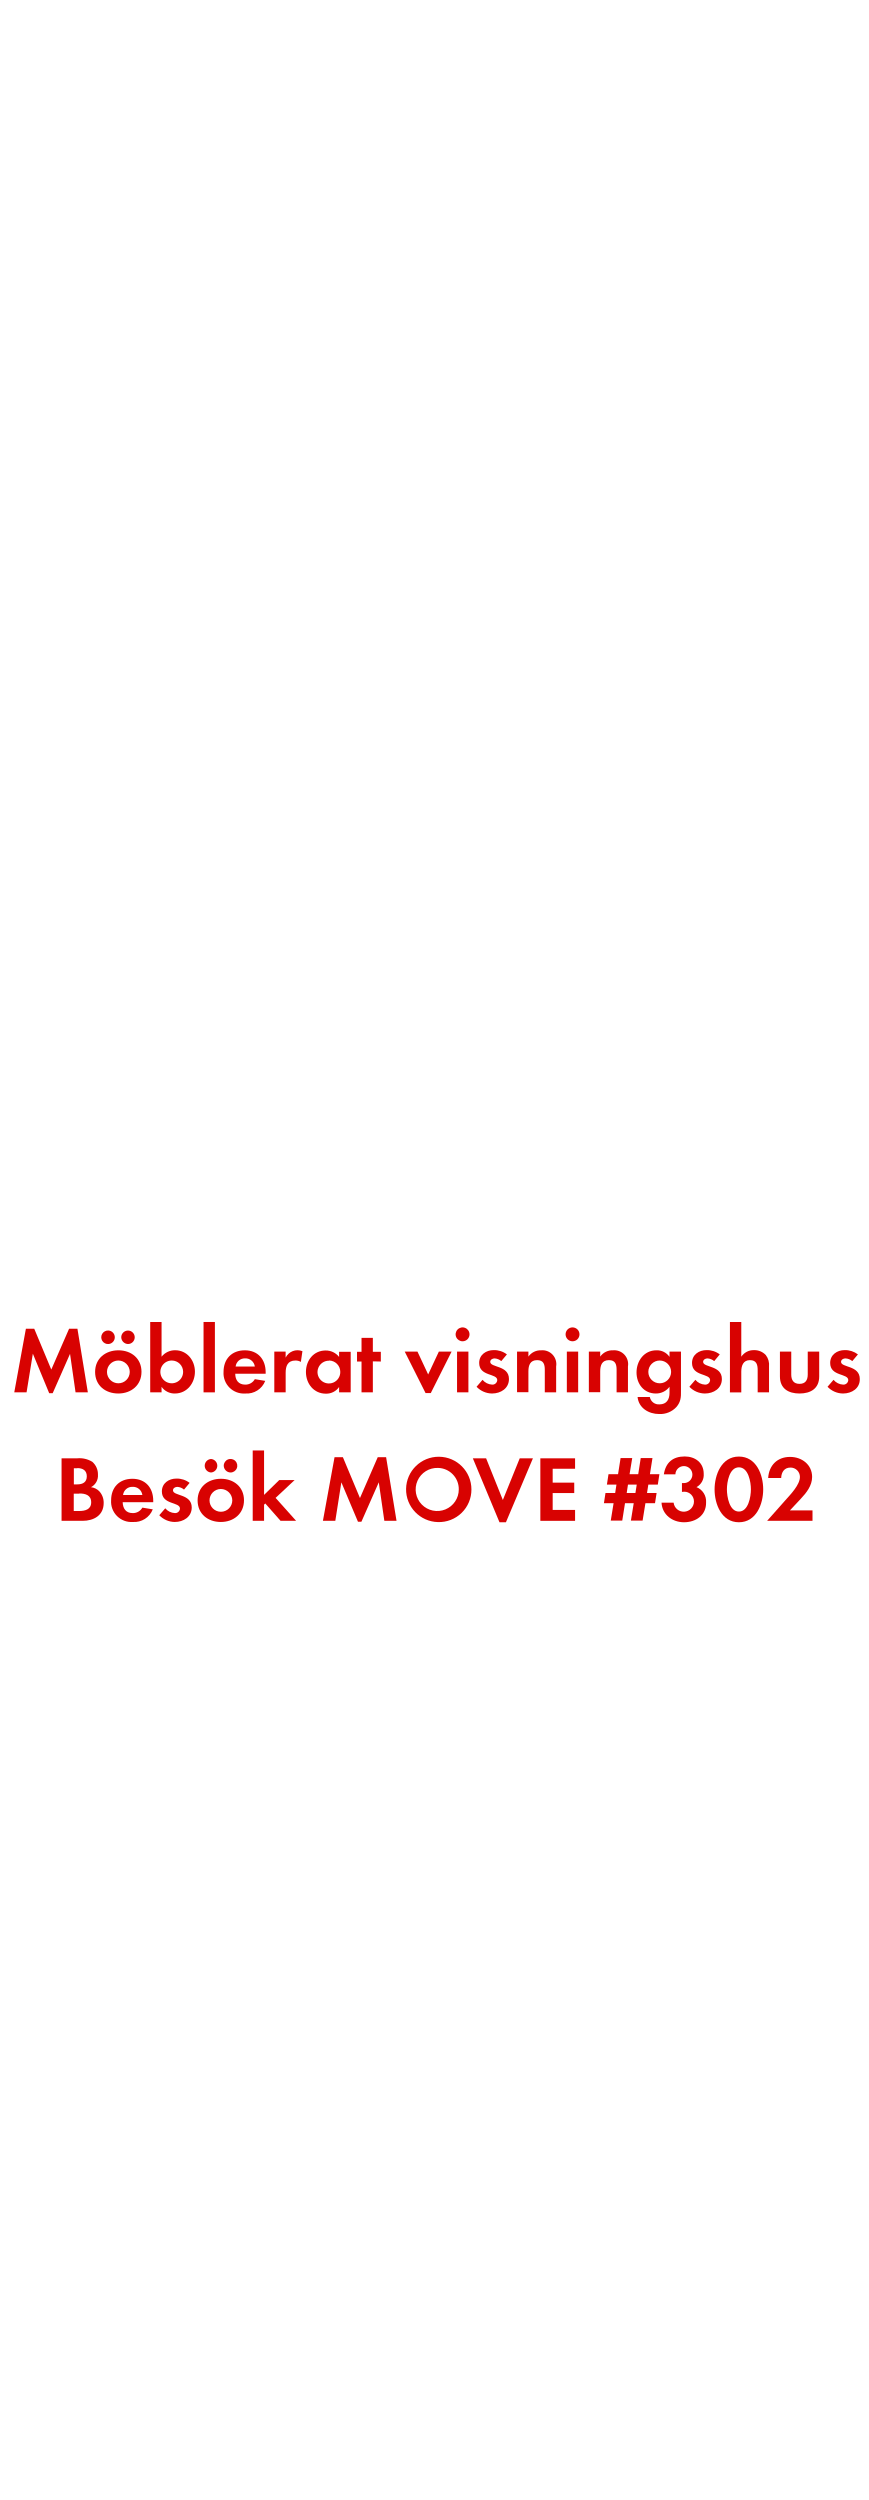
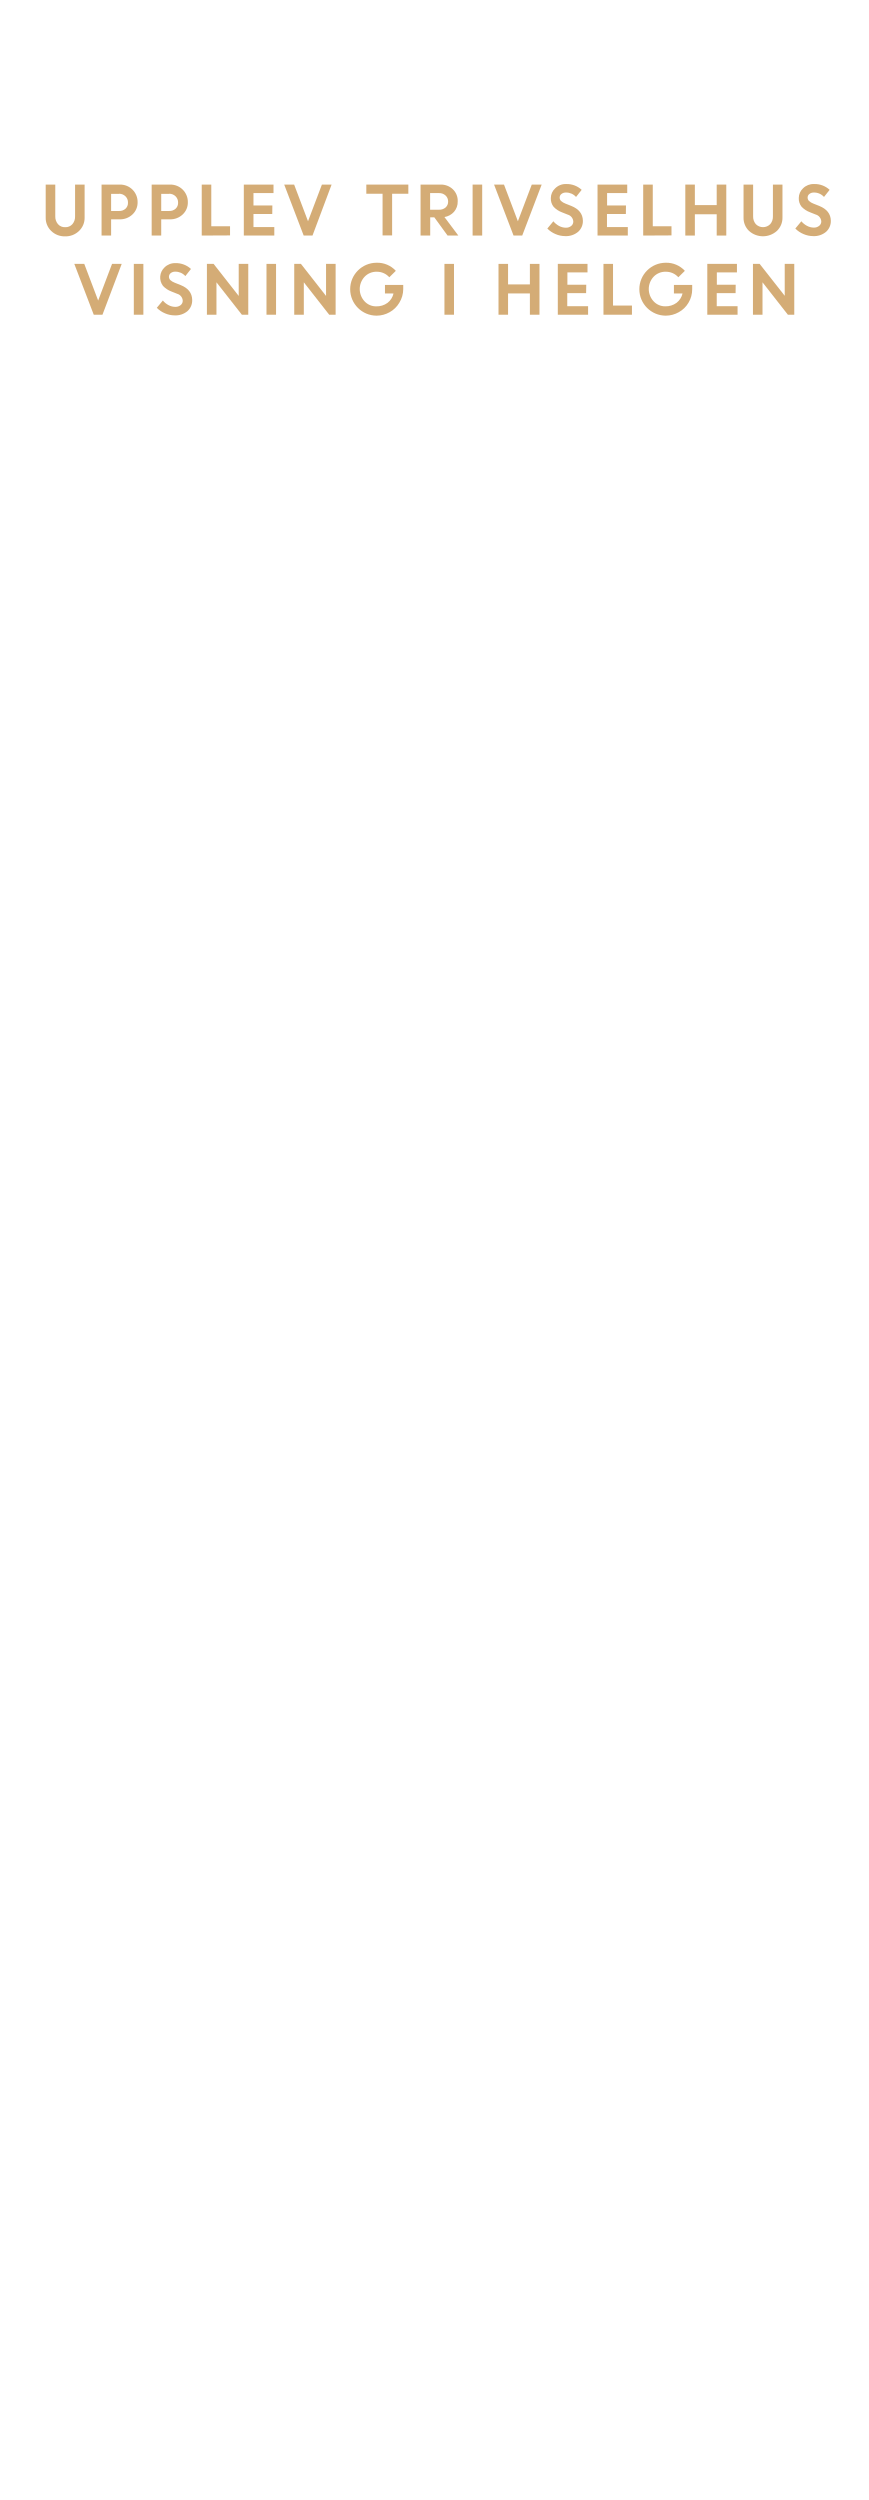
<svg xmlns="http://www.w3.org/2000/svg" id="Layer_1" data-name="Layer 1" viewBox="0 0 250 720">
  <defs>
-     <style>.cls-1{fill:#d80201;}</style>
+     <style>.cls-1{fill:#d4ac76;}</style>
  </defs>
-   <path class="cls-1" d="M21.76,401l-1.59-11.09-5,11.34h-1L9.46,389.86,7.65,401H4.11l3.35-18.33h2.4l4.91,11.77,5.13-11.77h2.4l3,18.33Z" />
-   <path class="cls-1" d="M34.08,401.33c-3.73,0-6.69-2.32-6.69-6.21s3-6.23,6.72-6.23,6.64,2.35,6.64,6.2S37.78,401.33,34.08,401.33Zm-2.83-14.25a1.95,1.95,0,1,1,0-3.89,1.95,1.95,0,0,1,0,3.89Zm2.8,4.75a3.28,3.28,0,1,0,3.32,3.29A3.3,3.3,0,0,0,34.05,391.83Zm2.81-4.75a2,2,0,0,1-1.94-1.95,1.94,1.94,0,1,1,1.94,1.95Z" />
-   <path class="cls-1" d="M50.36,401.33a4.59,4.59,0,0,1-3.83-1.92V401H43.26V380.73h3.27v10a4.94,4.94,0,0,1,3.91-1.86c3.43,0,5.7,2.91,5.7,6.18S53.87,401.33,50.36,401.33Zm-.89-9.5a3.28,3.28,0,1,0,3.27,3.26A3.26,3.26,0,0,0,49.47,391.83Z" />
-   <path class="cls-1" d="M58.62,401V380.73h3.27V401Z" />
-   <path class="cls-1" d="M67.75,395.63c0,1.81.92,3.14,2.86,3.14a3.08,3.08,0,0,0,2.78-1.57l3,.49a5.72,5.72,0,0,1-5.75,3.64,5.86,5.86,0,0,1-6.26-6.24c0-3.72,2.38-6.2,6.13-6.2s6,2.59,6,6.31v.43Zm2.83-4.42a2.65,2.65,0,0,0-2.72,2.35h5.53A2.71,2.71,0,0,0,70.58,391.21Z" />
-   <path class="cls-1" d="M86.65,392.23a3,3,0,0,0-1.57-.4c-2.21,0-2.81,1.56-2.81,3.51V401H79V389.26h3.26V391a3.82,3.82,0,0,1,4.84-1.86Z" />
-   <path class="cls-1" d="M97.66,401v-1.54a4.5,4.5,0,0,1-3.8,1.92c-3.51,0-5.75-2.91-5.75-6.26s2.24-6.18,5.67-6.18a4.84,4.84,0,0,1,3.88,1.86v-1.49H101V401Zm-2.91-9.12A3.28,3.28,0,1,0,98,395.09,3.26,3.26,0,0,0,94.75,391.83Z" />
-   <path class="cls-1" d="M107.38,392.07V401h-3.26v-8.88h-1.3v-2.81h1.3v-4h3.26v4h2.3v2.81Z" />
-   <path class="cls-1" d="M124.07,401.2h-1.51l-6-11.94h3.67l3.08,6.59,3.08-6.59h3.67Z" />
-   <path class="cls-1" d="M133.28,386.29a2,2,0,1,1,1.94-2A2,2,0,0,1,133.28,386.29ZM131.63,401V389.26h3.27V401Z" />
-   <path class="cls-1" d="M141.7,401.33a6.23,6.23,0,0,1-4.45-1.94l1.72-2a3.82,3.82,0,0,0,2.76,1.38,1.38,1.38,0,0,0,1.48-1.3c0-2-5.21-1-5.21-4.94,0-2.37,2-3.7,4.19-3.7a6,6,0,0,1,3.8,1.24L144.37,392a3.26,3.26,0,0,0-1.94-.78c-.57,0-1.24.35-1.24,1,0,1.7,5.39.94,5.39,4.94C146.58,399.87,144.21,401.33,141.7,401.33Z" />
-   <path class="cls-1" d="M156.9,401v-6.48c0-1.59-.35-2.8-2.21-2.8-2,0-2.51,1.48-2.51,3.24v6h-3.27V389.26h3.27v1.44a4.29,4.29,0,0,1,3.67-1.81,4,4,0,0,1,4.32,4.64V401Z" />
-   <path class="cls-1" d="M164.89,386.29a2,2,0,1,1,2-2A2,2,0,0,1,164.89,386.29ZM163.25,401V389.26h3.26V401Z" />
-   <path class="cls-1" d="M177.58,401v-6.48c0-1.59-.35-2.8-2.21-2.8-2,0-2.51,1.48-2.51,3.24v6h-3.27V389.26h3.27v1.44a4.29,4.29,0,0,1,3.67-1.81,4,4,0,0,1,4.32,4.64V401Z" />
-   <path class="cls-1" d="M194.83,405.19a6.35,6.35,0,0,1-5,2.05c-3,0-5.89-1.73-6.21-4.91h3.53a2.6,2.6,0,0,0,2.78,2.13c2.06,0,2.89-1.43,2.89-3.32v-1.75a4.84,4.84,0,0,1-3.94,1.94c-3.45,0-5.56-2.78-5.56-6.07s2.16-6.37,5.72-6.37a4.36,4.36,0,0,1,3.78,1.89v-1.52h3.3v11.26C196.16,402.36,196.07,403.73,194.83,405.19ZM190,391.83a3.28,3.28,0,0,0,0,6.56,3.28,3.28,0,0,0,0-6.56Z" />
-   <path class="cls-1" d="M203,401.33a6.23,6.23,0,0,1-4.46-1.94l1.73-2a3.82,3.82,0,0,0,2.75,1.38,1.38,1.38,0,0,0,1.49-1.3c0-2-5.21-1-5.21-4.94,0-2.37,2-3.7,4.18-3.7a6,6,0,0,1,3.81,1.24L205.69,392a3.29,3.29,0,0,0-1.95-.78c-.56,0-1.24.35-1.24,1,0,1.7,5.4.94,5.4,4.94C207.9,399.87,205.53,401.33,203,401.33Z" />
-   <path class="cls-1" d="M218.21,401v-6.4c0-1.61-.35-2.88-2.24-2.88s-2.48,1.56-2.48,3.29v6h-3.27V380.73h3.27v10a4.26,4.26,0,0,1,3.67-1.89,4.46,4.46,0,0,1,3.4,1.43,4.62,4.62,0,0,1,.92,3.29V401Z" />
-   <path class="cls-1" d="M230.26,401.33c-3.21,0-5.64-1.43-5.64-4.91v-7.16h3.26v6.62c0,1.59.68,2.67,2.38,2.67s2.37-1.08,2.37-2.67v-6.62h3.3v7.16C235.93,399.9,233.47,401.33,230.26,401.33Z" />
-   <path class="cls-1" d="M242.79,401.33a6.23,6.23,0,0,1-4.46-1.94l1.73-2a3.82,3.82,0,0,0,2.75,1.38,1.38,1.38,0,0,0,1.49-1.3c0-2-5.21-1-5.21-4.94,0-2.37,2-3.7,4.18-3.7a6.07,6.07,0,0,1,3.81,1.24L245.46,392a3.29,3.29,0,0,0-2-.78c-.56,0-1.24.35-1.24,1,0,1.7,5.4.94,5.4,4.94C247.67,399.87,245.3,401.33,242.79,401.33Z" />
-   <path class="cls-1" d="M23.78,438H17.73V420h4.46A7.05,7.05,0,0,1,26.58,421a4.78,4.78,0,0,1,1.63,3.7,3.76,3.76,0,0,1-2,3.61,4,4,0,0,1,2.35,1.14,4.81,4.81,0,0,1,1.3,3.37C29.88,436.44,27,438,23.78,438Zm-1.51-15.14h-1v4.64h1c1.56,0,2.73-.62,2.73-2.32S23.83,422.81,22.27,422.81Zm.59,7.31H21.24v5h1.51c1.73,0,3.51-.41,3.51-2.51S24.53,430.12,22.86,430.12Z" />
-   <path class="cls-1" d="M35.33,432.63c.06,1.81.92,3.14,2.87,3.14A3.08,3.08,0,0,0,41,434.2l3,.49a5.73,5.73,0,0,1-5.75,3.64A5.86,5.86,0,0,1,32,432.09c0-3.72,2.37-6.2,6.13-6.2s6,2.59,6,6.31v.43Zm2.84-4.42a2.65,2.65,0,0,0-2.73,2.35H41A2.71,2.71,0,0,0,38.17,428.21Z" />
-   <path class="cls-1" d="M50.32,438.33a6.23,6.23,0,0,1-4.45-1.94l1.72-2a3.82,3.82,0,0,0,2.76,1.38,1.38,1.38,0,0,0,1.48-1.3c0-2-5.21-1-5.21-4.94,0-2.37,2-3.7,4.18-3.7a6,6,0,0,1,3.81,1.24L53,429a3.26,3.26,0,0,0-1.94-.78c-.57,0-1.24.35-1.24,1,0,1.7,5.4.94,5.4,4.94C55.21,436.87,52.83,438.33,50.32,438.33Z" />
-   <path class="cls-1" d="M63.6,438.33c-3.72,0-6.69-2.32-6.69-6.21s3-6.23,6.72-6.23,6.64,2.35,6.64,6.2S67.3,438.33,63.6,438.33Zm-2.83-14.25a1.95,1.95,0,0,1,0-3.89,1.95,1.95,0,0,1,0,3.89Zm2.81,4.75a3.28,3.28,0,1,0,3.32,3.29A3.31,3.31,0,0,0,63.58,428.83Zm2.8-4.75a2,2,0,0,1-1.94-1.95,1.95,1.95,0,1,1,1.94,1.95Z" />
-   <path class="cls-1" d="M80.8,438l-4.4-5-.35.35V438H72.78V417.73h3.27v12.8l4.37-4.27h4.43l-5.48,5.13L85.28,438Z" />
-   <path class="cls-1" d="M110.69,438l-1.6-11.09-5,11.34h-1l-4.78-11.34L96.57,438H93l3.35-18.33h2.4l4.92,11.77,5.12-11.77h2.41l3,18.33Z" />
-   <path class="cls-1" d="M126.13,438.36a9.41,9.41,0,1,1,9.64-9.4A9.35,9.35,0,0,1,126.13,438.36Zm0-15.6a6.21,6.21,0,1,0,6,6.18A6.11,6.11,0,0,0,126.13,422.76Z" />
-   <path class="cls-1" d="M145.71,438.41h-1.86L136.18,420H140L144.82,432,149.68,420h3.8Z" />
-   <path class="cls-1" d="M155.62,438V420h10V423h-6.45v4h6.21V430h-6.21v4.86h6.45V438Z" />
-   <path class="cls-1" d="M189.45,427.56h-2.73l-.38,2.43h2.76l-.46,2.94h-2.76l-.81,5H181.7l.81-5H180l-.79,5H175.9l.81-5h-2.78l.45-2.94h2.79l.37-2.43h-2.75l.46-3H178l.73-4.64h3.35l-.76,4.64h2.49l.72-4.64h3.38l-.73,4.64h2.73Zm-8.59,0-.37,2.43H183l.38-2.43Z" />
-   <path class="cls-1" d="M197,438.41c-3.35,0-6.29-2.16-6.48-5.64H194a2.94,2.94,0,0,0,5.86-.3,2.79,2.79,0,0,0-2.81-2.86,4.76,4.76,0,0,0-.65.06v-2.54a2.69,2.69,0,0,0,.49,0,2.45,2.45,0,1,0-2.38-2.52h-3.32c.52-3.4,2.59-5.15,6-5.15,3,0,5.48,1.78,5.48,5a4,4,0,0,1-2.08,3.83,4.43,4.43,0,0,1,2.76,4.43C203.41,436.39,200.41,438.41,197,438.41Z" />
-   <path class="cls-1" d="M212.8,438.41c-5,0-7-5.24-7-9.45s2-9.47,7-9.47,7,5.21,7,9.45S217.8,438.41,212.8,438.41Zm0-15.82c-2.75,0-3.45,4.27-3.45,6.35s.7,6.39,3.45,6.39,3.46-4.31,3.46-6.39S215.56,422.59,212.8,422.59Z" />
-   <path class="cls-1" d="M220.93,438l5.32-6c1.46-1.64,4.13-4.37,4.13-6.66a2.69,2.69,0,0,0-2.73-2.68c-1.78,0-2.61,1.33-2.67,3h-3.75c.24-3.64,2.62-6.07,6.31-6.07,3.38,0,6.35,2.21,6.35,5.78,0,2.51-1.65,4.56-3.27,6.28l-3.13,3.35H234V438Z" />
+   <path class="cls-1" d="M22.75,66.52a5.5,5.5,0,0,1-4,1.55,5.5,5.5,0,0,1-4-1.55,5.18,5.18,0,0,1-1.59-3.88V53.16h2.76v9.12a3.32,3.32,0,0,0,.76,2.26,2.57,2.57,0,0,0,2.09.89,2.59,2.59,0,0,0,2.09-.88,3.26,3.26,0,0,0,.76-2.23V53.16h2.75v9.48A5.17,5.17,0,0,1,22.75,66.52Z" />
+   <path class="cls-1" d="M29.25,67.84V53.16h5.28a5,5,0,0,1,5.1,5.07,4.68,4.68,0,0,1-1.49,3.54,5.15,5.15,0,0,1-3.66,1.4H32v4.67Zm5-12H32v4.92h2.32a2.58,2.58,0,0,0,1.84-.66,2.26,2.26,0,0,0,.7-1.75,2.42,2.42,0,0,0-.72-1.81A2.54,2.54,0,0,0,34.29,55.8Z" />
+   <path class="cls-1" d="M43.68,67.84V53.16H49a5,5,0,0,1,5.1,5.07,4.68,4.68,0,0,1-1.49,3.54,5.15,5.15,0,0,1-3.66,1.4H46.43v4.67Zm5-12H46.43v4.92h2.32a2.58,2.58,0,0,0,1.84-.66,2.26,2.26,0,0,0,.7-1.75,2.42,2.42,0,0,0-.72-1.81A2.54,2.54,0,0,0,48.71,55.8Z" />
+   <path class="cls-1" d="M58.1,67.84V53.16h2.75v12h5.4v2.64Z" />
+   <path class="cls-1" d="M78.41,61.63H73v3.76h6v2.45H70.22V53.16h8.55v2.45H73v3.57h5.44Z" />
+   <path class="cls-1" d="M87.46,67.84,81.85,53.16h2.86l4,10.56,4-10.56h2.79L90,67.84Z" />
+   <path class="cls-1" d="M105.5,55.8V53.16h12.1V55.8h-4.67v12h-2.75v-12Z" />
+   <path class="cls-1" d="M121.12,67.84V53.16h5.75a4.93,4.93,0,0,1,3.53,1.33A4.55,4.55,0,0,1,131.82,58a4.39,4.39,0,0,1-1.06,3A4.65,4.65,0,0,1,128,62.51L132,67.84h-3.1l-3.81-5.24h-1.19v5.24Zm5.32-12.23h-2.57V60.4h2.57a2.7,2.7,0,0,0,1.91-.66,2.2,2.2,0,0,0,.71-1.69,2.28,2.28,0,0,0-.73-1.74A2.61,2.61,0,0,0,126.44,55.61Z" />
+   <path class="cls-1" d="M136.11,67.84V53.16h2.76V67.84Z" />
+   <path class="cls-1" d="M147.9,67.84l-5.61-14.68h2.86l4,10.56,4-10.56H156L150.4,67.84Z" />
+   <path class="cls-1" d="M162.77,68a7,7,0,0,1-2.77-.58,7.19,7.19,0,0,1-2.37-1.6l1.74-2.09A5.34,5.34,0,0,0,161,65.07a4.2,4.2,0,0,0,1.94.51,2.34,2.34,0,0,0,1.56-.5,1.58,1.58,0,0,0,.61-1.27,2.19,2.19,0,0,0-1.61-2l-1.63-.65a6.36,6.36,0,0,1-2.45-1.62,3.78,3.78,0,0,1-.78-2.5,3.82,3.82,0,0,1,1.24-2.79A4.25,4.25,0,0,1,163,53a6.33,6.33,0,0,1,4.52,1.67l-1.62,2.05a3.79,3.79,0,0,0-2.9-1.27,2,2,0,0,0-1.32.42,1.32,1.32,0,0,0-.5,1,1.37,1.37,0,0,0,.39,1,3.92,3.92,0,0,0,1.26.76l1.71.68q3.27,1.32,3.33,4.24a4.13,4.13,0,0,1-1.38,3.22A5.38,5.38,0,0,1,162.77,68Z" />
+   <path class="cls-1" d="M180.25,61.63h-5.44v3.76h6v2.45h-8.72V53.16h8.55v2.45h-5.8v3.57h5.44Z" />
+   <path class="cls-1" d="M185.24,67.84V53.16H188v12h5.39v2.64Z" />
+   <path class="cls-1" d="M206.41,67.84V61.71h-6.29v6.13h-2.75V53.16h2.75v5.91h6.29V53.16h2.76V67.84Z" />
+   <path class="cls-1" d="M223.73,66.52a6,6,0,0,1-8,0,5.18,5.18,0,0,1-1.59-3.88V53.16h2.76v9.12a3.32,3.32,0,0,0,.76,2.26,2.91,2.91,0,0,0,4.18,0,3.26,3.26,0,0,0,.76-2.23V53.16h2.75v9.48A5.17,5.17,0,0,1,223.73,66.52Z" />
+   <path class="cls-1" d="M234.2,68a7,7,0,0,1-2.77-.58,7.13,7.13,0,0,1-2.38-1.6l1.74-2.09a5.34,5.34,0,0,0,1.62,1.31,4.2,4.2,0,0,0,1.94.51,2.34,2.34,0,0,0,1.56-.5,1.59,1.59,0,0,0,.62-1.27,2.2,2.2,0,0,0-1.62-2l-1.63-.65a6.36,6.36,0,0,1-2.45-1.62,3.78,3.78,0,0,1-.78-2.5,3.82,3.82,0,0,1,1.24-2.79A4.25,4.25,0,0,1,234.41,53a6.32,6.32,0,0,1,4.52,1.67l-1.62,2.05a3.78,3.78,0,0,0-2.9-1.27,2,2,0,0,0-1.32.42,1.32,1.32,0,0,0-.5,1,1.37,1.37,0,0,0,.39,1,3.92,3.92,0,0,0,1.26.76l1.71.68q3.27,1.32,3.33,4.24a4.13,4.13,0,0,1-1.38,3.22A5.37,5.37,0,0,1,234.2,68Z" />
+   <path class="cls-1" d="M27,90.64,21.4,76h2.87l4,10.56,4-10.56h2.78L29.51,90.64Z" />
+   <path class="cls-1" d="M38.54,90.64V76h2.75V90.64Z" />
+   <path class="cls-1" d="M50.31,90.83a7,7,0,0,1-2.77-.58,7.13,7.13,0,0,1-2.38-1.6l1.74-2.1a5.23,5.23,0,0,0,1.62,1.32,4.2,4.2,0,0,0,1.94.51,2.39,2.39,0,0,0,1.56-.5,1.58,1.58,0,0,0,.61-1.27,2.19,2.19,0,0,0-1.61-2l-1.63-.65a6.36,6.36,0,0,1-2.45-1.62A4,4,0,0,1,47.4,77a4.25,4.25,0,0,1,3.12-1.22A6.33,6.33,0,0,1,55,77.46l-1.62,2.05a3.79,3.79,0,0,0-2.9-1.27,2,2,0,0,0-1.32.42,1.32,1.32,0,0,0-.5,1,1.37,1.37,0,0,0,.39,1,3.92,3.92,0,0,0,1.26.76l1.71.68c2.18.87,3.29,2.29,3.33,4.24A4.13,4.13,0,0,1,54,89.6,5.37,5.37,0,0,1,50.31,90.83Z" />
+   <path class="cls-1" d="M59.59,90.64V76h1.93l7.23,9.23V76H71.5V90.64H69.66L62.34,81.3v9.34Z" />
+   <path class="cls-1" d="M76.75,90.64V76H79.5V90.64Z" />
+   <path class="cls-1" d="M84.74,90.64V76h1.93l7.23,9.23V76h2.76V90.64H94.81L87.5,81.3v9.34Z" />
+   <path class="cls-1" d="M110.87,84.51V82.06h5.26l0,1.25A7.5,7.5,0,0,1,115,87.2a7.37,7.37,0,0,1-2.78,2.71,7.61,7.61,0,0,1-3.75,1,7.62,7.62,0,1,1,0-15.24A7.21,7.21,0,0,1,114,78l-1.88,1.85a4.75,4.75,0,0,0-3.61-1.59A4.65,4.65,0,0,0,105,79.71a5.19,5.19,0,0,0,0,7.08,4.48,4.48,0,0,0,3.33,1.44,5.23,5.23,0,0,0,3.27-1,4.66,4.66,0,0,0,1.73-2.7Z" />
+   <path class="cls-1" d="M128,90.64V76h2.75V90.64Z" />
+   <path class="cls-1" d="M152.61,90.64V84.51h-6.29v6.13h-2.75V76h2.75v5.91h6.29V76h2.76V90.64Z" />
+   <path class="cls-1" d="M168.8,84.43h-5.43v3.76h6v2.45h-8.72V76h8.55v2.45h-5.79V82h5.43Z" />
+   <path class="cls-1" d="M173.8,90.64V76h2.75V88H182v2.64Z" />
+   <path class="cls-1" d="M194.09,84.51V82.06h5.26l0,1.25a7.5,7.5,0,0,1-1.07,3.89,7.33,7.33,0,0,1-2.79,2.71,7.57,7.57,0,0,1-3.74,1,7.62,7.62,0,1,1,0-15.24A7.21,7.21,0,0,1,197.24,78l-1.88,1.85a4.75,4.75,0,0,0-3.61-1.59,4.65,4.65,0,0,0-3.51,1.44,5.19,5.19,0,0,0,0,7.08,4.48,4.48,0,0,0,3.33,1.44,5.23,5.23,0,0,0,3.27-1,4.7,4.7,0,0,0,1.73-2.7Z" />
+   <path class="cls-1" d="M211.85,84.43h-5.43v3.76h6v2.45h-8.72V76h8.54v2.45h-5.79V82h5.43Z" />
+   <path class="cls-1" d="M216.85,90.64V76h1.93L226,85.19V76h2.75V90.64h-1.84l-7.31-9.34v9.34Z" />
</svg>
